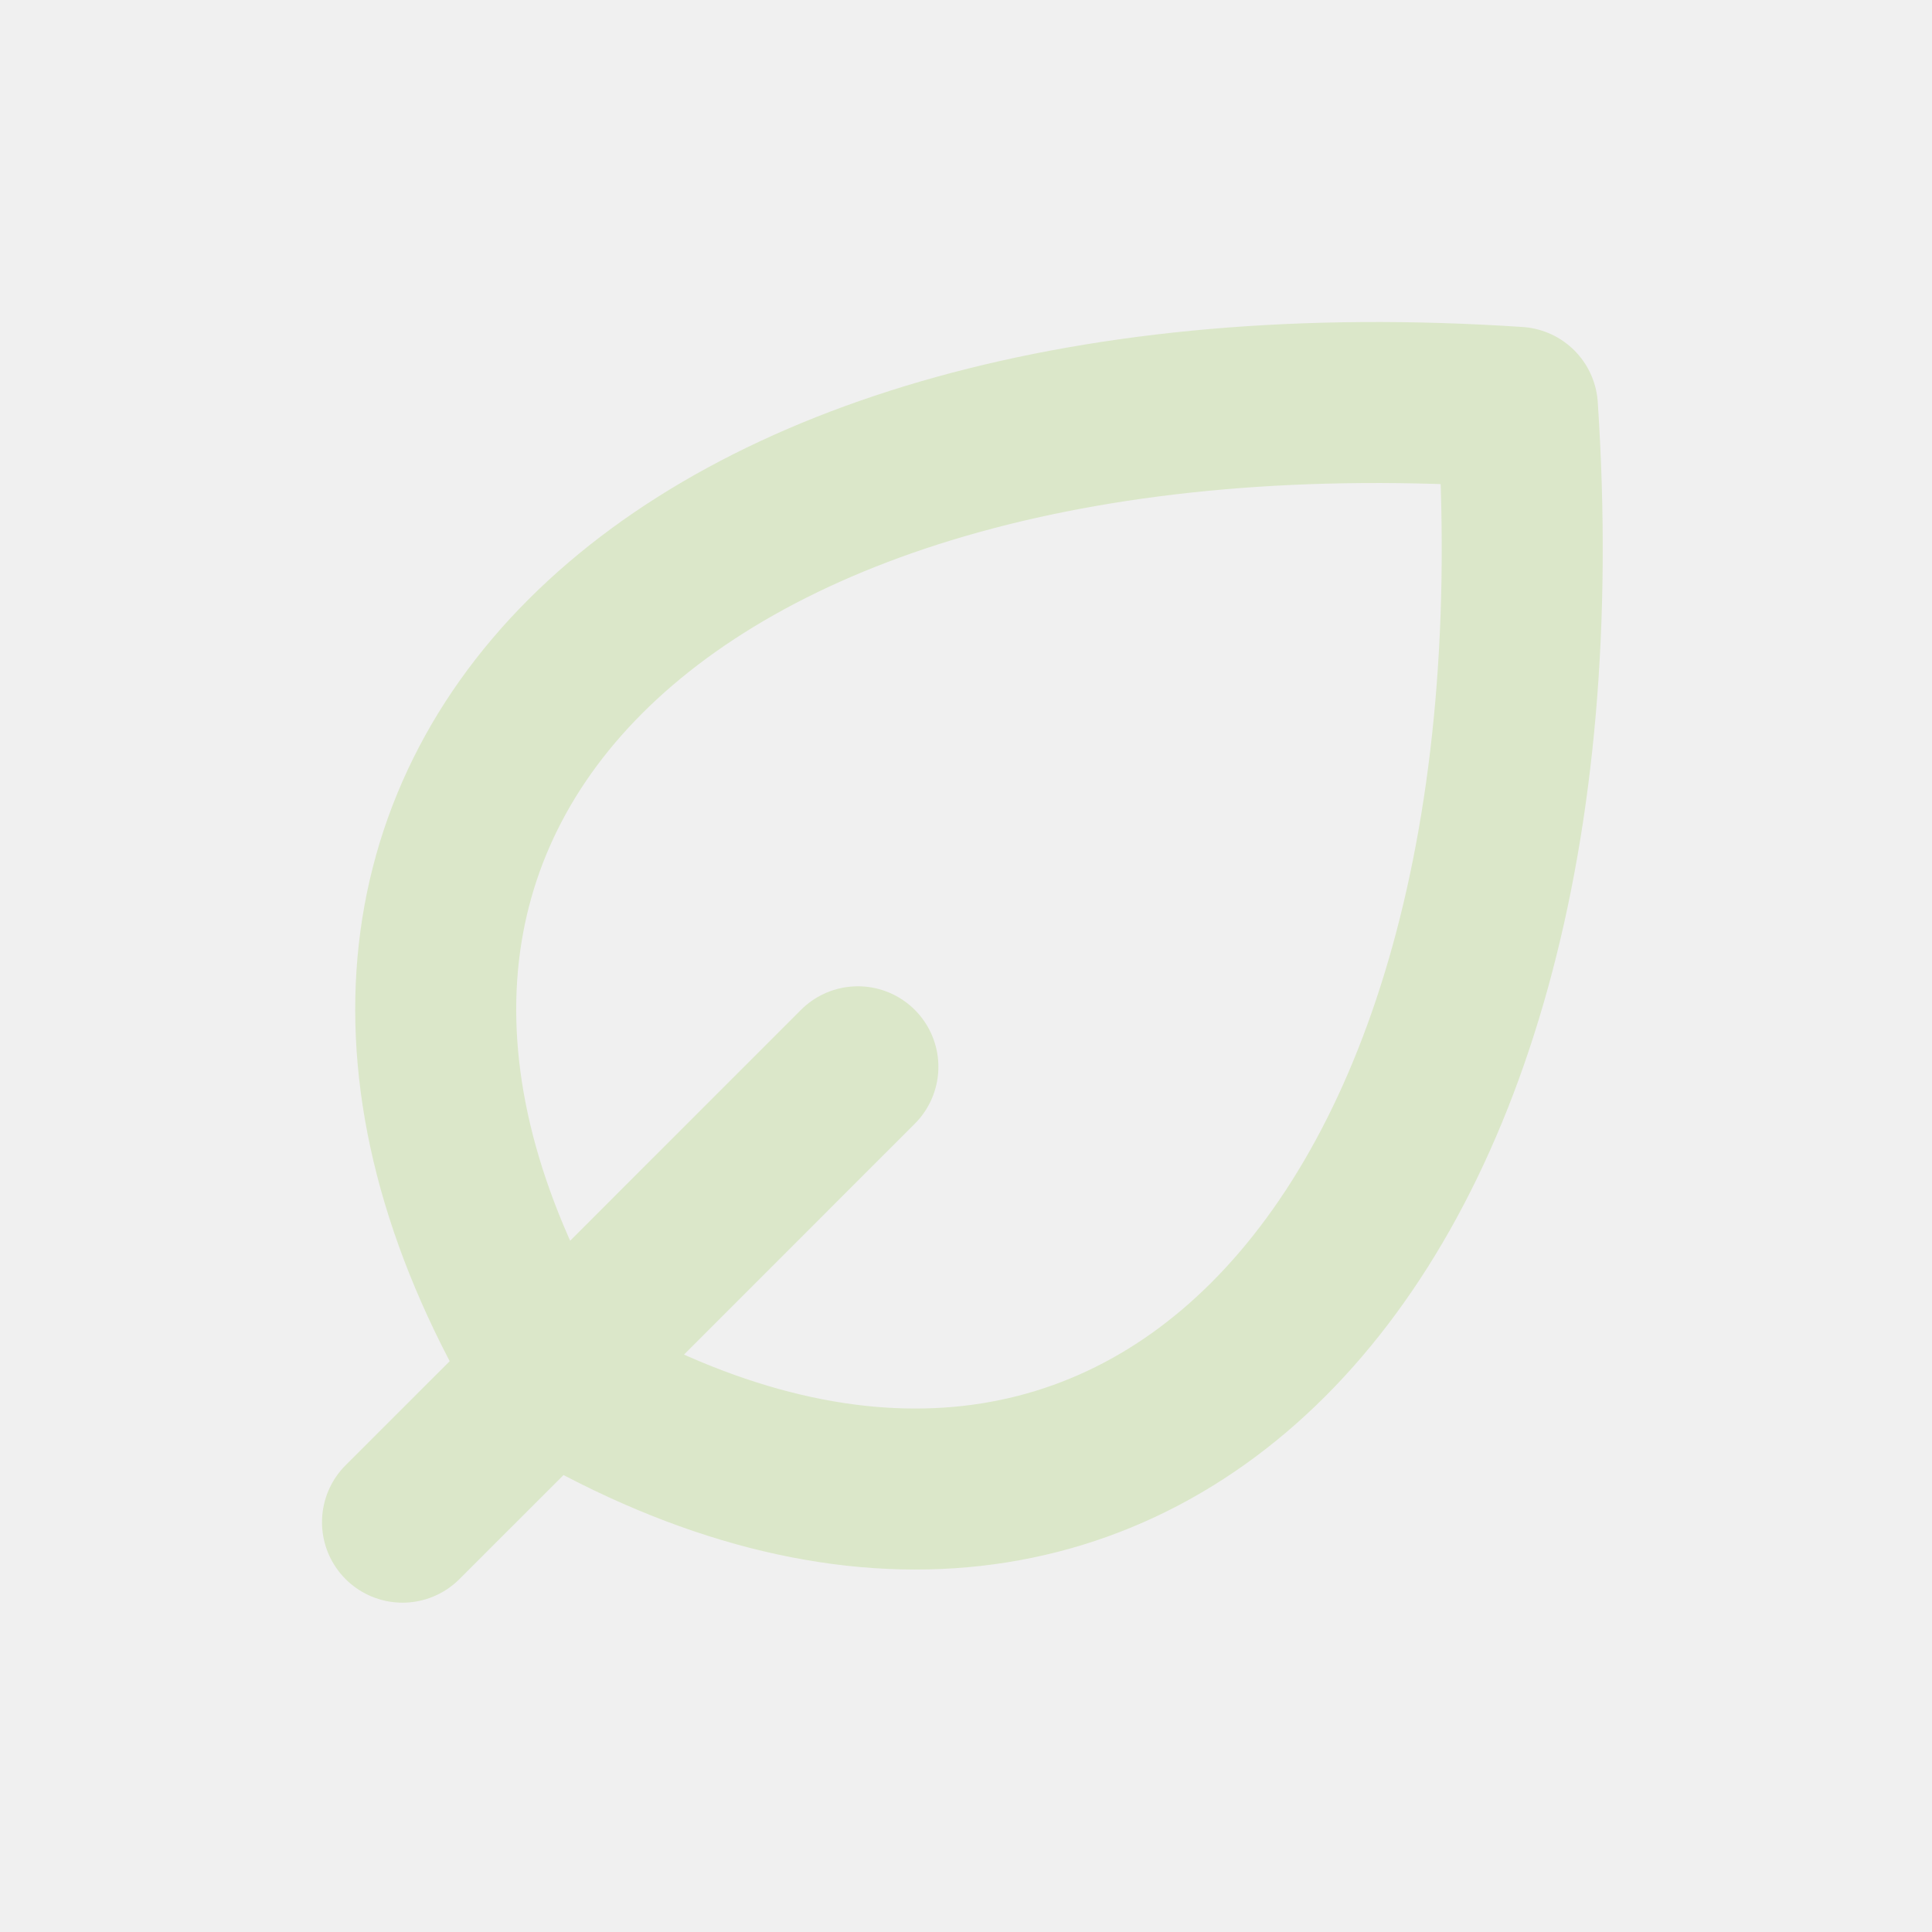
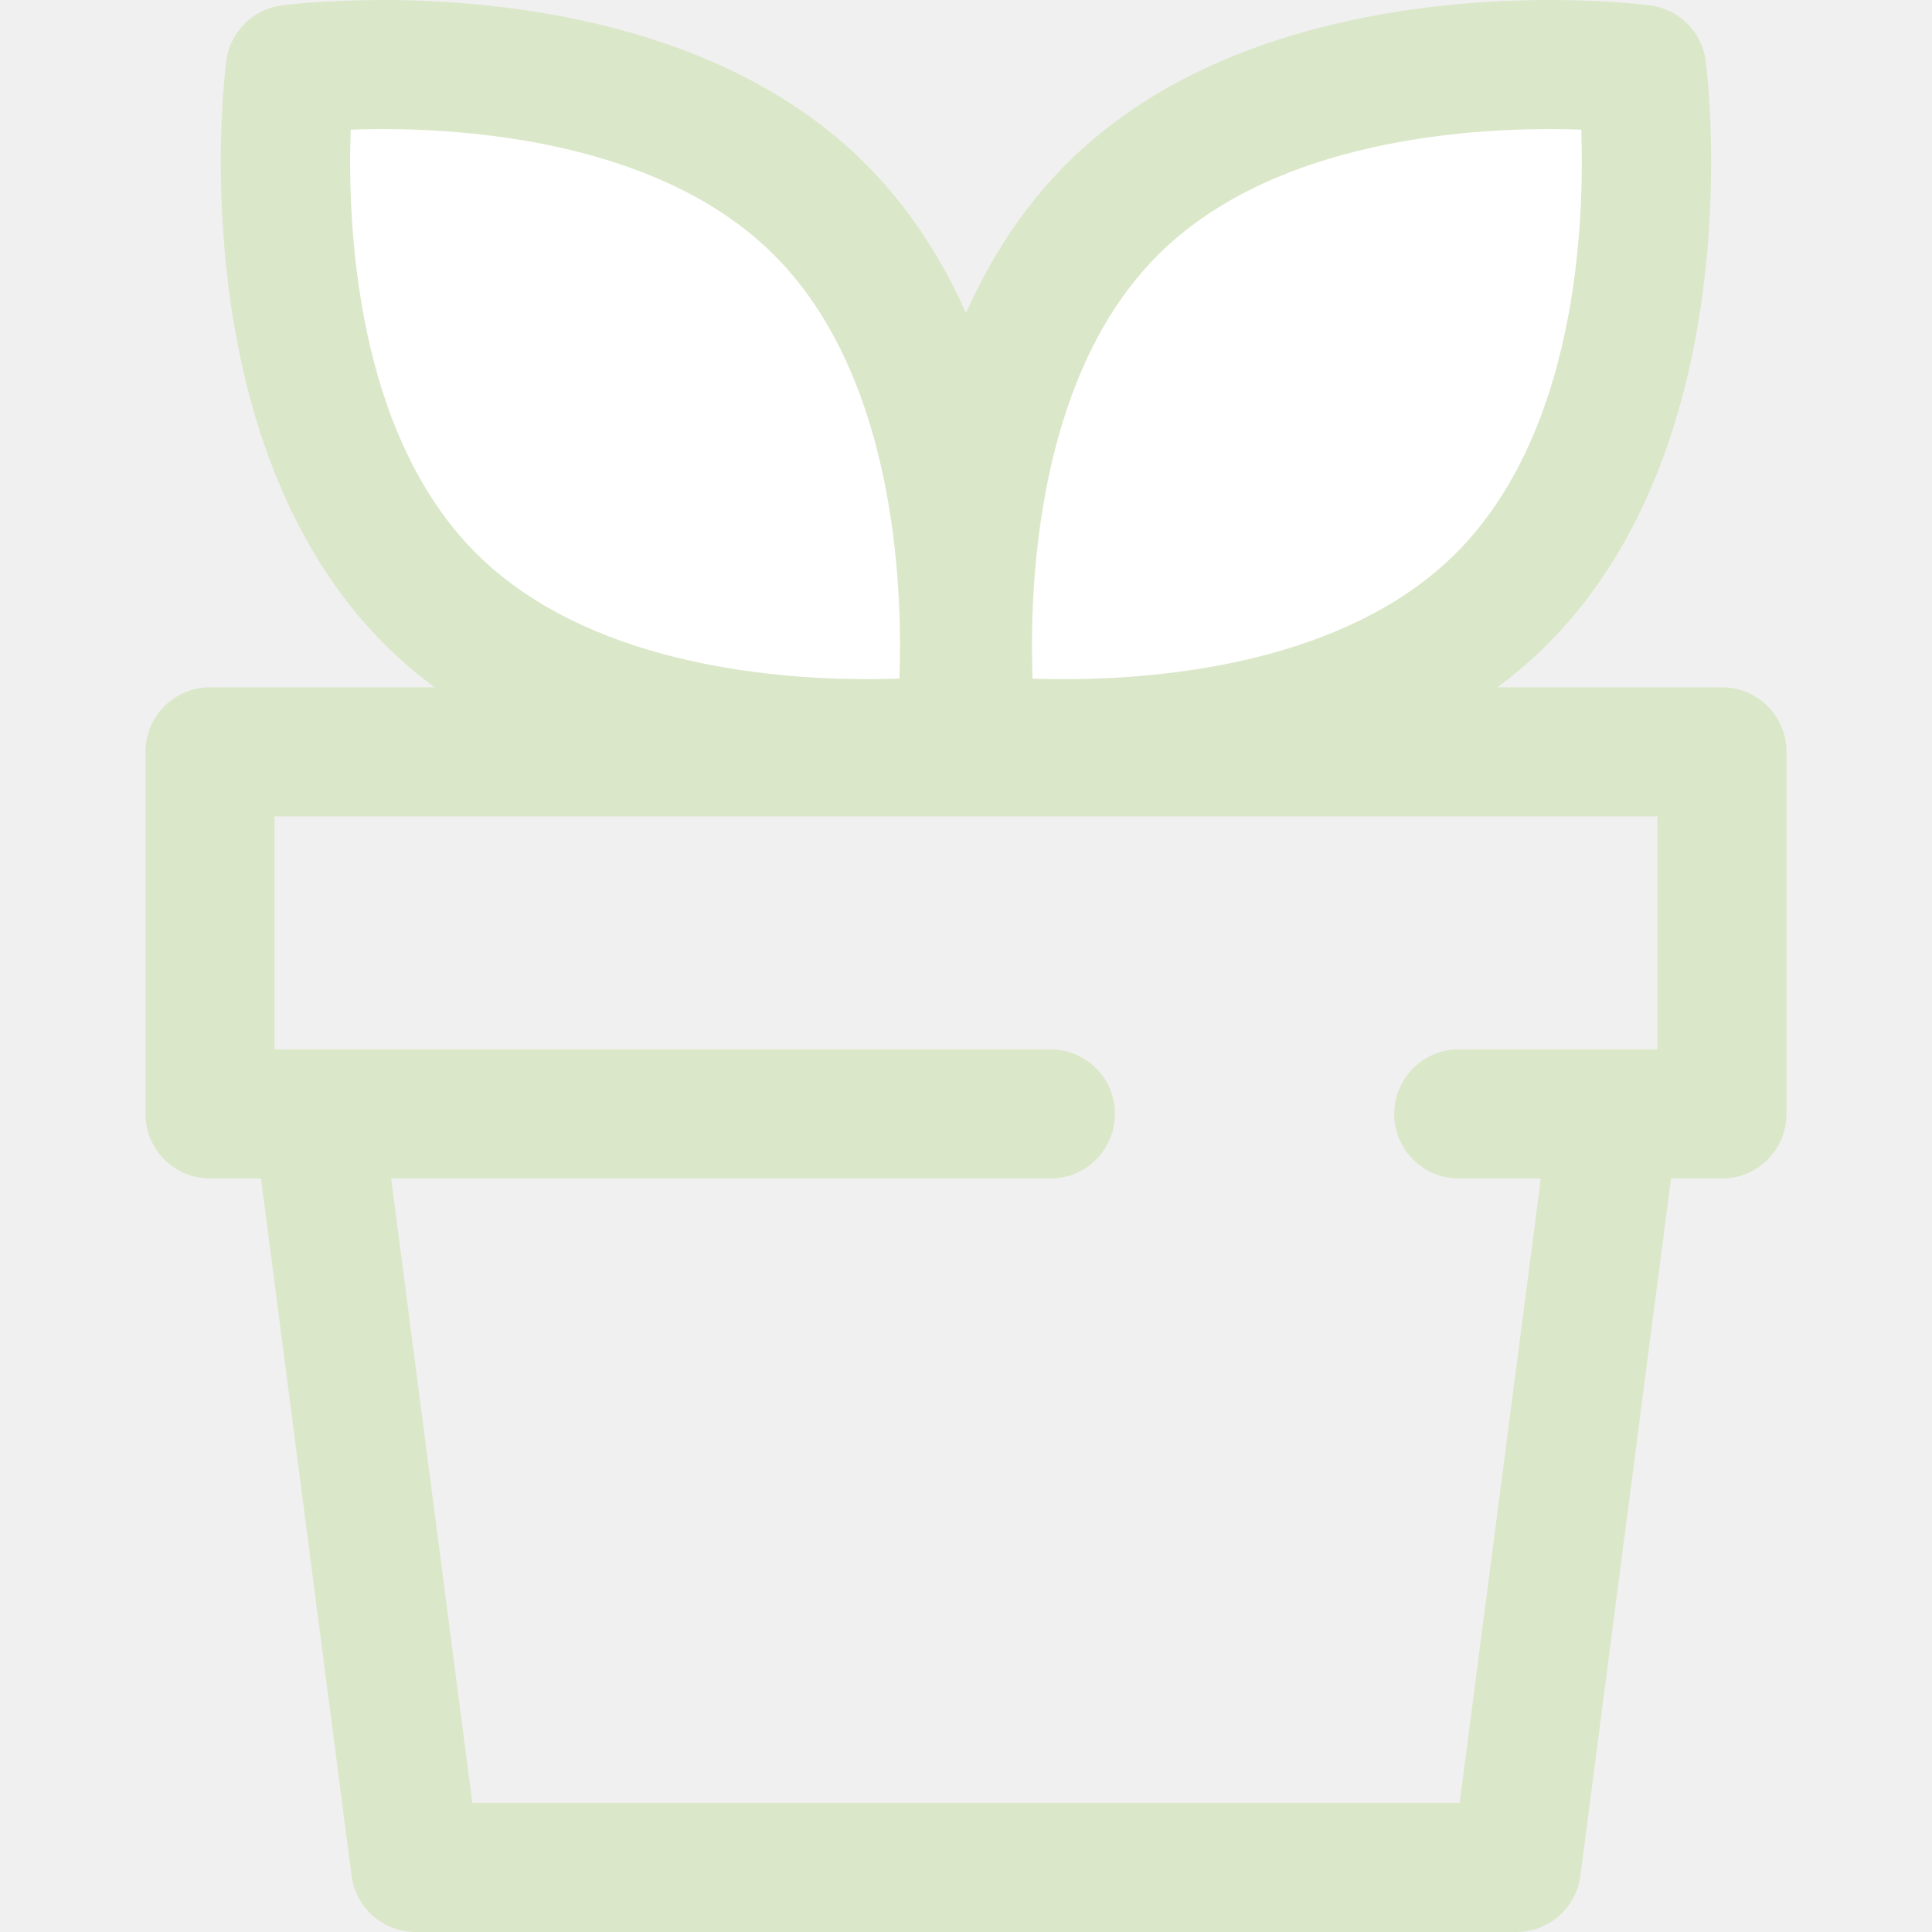
- <svg xmlns="http://www.w3.org/2000/svg" viewBox="0 0 24 24" fill="none">
+ <svg xmlns="http://www.w3.org/2000/svg" height="200px" width="200px" version="1.1" id="Layer_1" viewBox="0 0 512 512" xml:space="preserve" fill="#000000">
  <g id="SVGRepo_bgCarrier" stroke-width="0" />
  <g id="SVGRepo_tracerCarrier" stroke-linecap="round" stroke-linejoin="round" />
  <g id="SVGRepo_iconCarrier">
-     <g id="Environment / Leaf">
-       <path id="Vector" d="M6.829 17.081C13.9 21.323 19.557 15.666 18.85 5.06C8.244 4.353 2.587 10.01 6.829 17.081ZM6.829 17.081C6.829 17.081 6.829 17.081 6.829 17.081ZM6.829 17.081L5 18.909M6.829 17.081L10.657 13.252" stroke="#DBE7C9" stroke-width="2" stroke-linecap="round" stroke-linejoin="round" />
+     <g>
+       <path style="fill:#ffffff;" d="M397.942,158.695c-49.003,49.003-140.325,37.131-140.325,37.131s-11.872-91.322,37.131-140.325 S435.073,18.37,435.073,18.37S446.945,109.692,397.942,158.695z" />
+       <path style="fill:#ffffff;" d="M114.055,158.695c49.003,49.003,140.325,37.131,140.325,37.131s11.872-91.322-37.131-140.325 S76.924,18.37,76.924,18.37S65.052,109.692,114.055,158.695z" />
    </g>
+     <path style="fill:#DBE7C9;" d="M456.334,182.146h-59.52c4.615-3.423,9.053-7.181,13.223-11.353 c54.331-54.331,42.528-150.556,41.998-154.626c-1.001-7.698-7.06-13.757-14.758-14.758C436.837,1.35,426.272,0,410.532,0 c-31.547,0-90.114,5.638-127.88,43.406c-11.692,11.692-20.315,25.326-26.653,39.563c-6.338-14.238-14.961-27.871-26.653-39.563 C191.579,5.638,133.013,0,101.464,0C85.725,0,75.16,1.35,74.717,1.408c-7.698,1.001-13.757,7.06-14.758,14.758 c-0.53,4.07-12.332,100.294,41.998,154.627c4.172,4.172,8.608,7.93,13.223,11.353H55.662c-9.448,0-17.106,7.658-17.106,17.106 v95.954c0,9.448,7.658,17.106,17.106,17.106h13.5l24.014,184.786c1.107,8.524,8.368,14.901,16.964,14.901h291.719 c8.594,0,15.856-6.379,16.964-14.901l24.014-184.786h13.5c9.448,0,17.106-7.659,17.106-17.106v-95.954 C473.441,189.805,465.782,182.146,456.334,182.146z M306.844,67.597c29.048-29.048,77.432-33.385,103.688-33.385 c3.1,0,5.958,0.06,8.524,0.152c0.893,25.523-1.333,80.359-33.21,112.234c-29.046,29.048-77.432,33.385-103.688,33.385 c-3.1,0-5.958-0.06-8.524-0.152C272.741,154.309,274.967,99.475,306.844,67.597z M92.94,34.365c2.566-0.092,5.424-0.152,8.524-0.152 c26.256,0,74.64,4.336,103.688,33.385c31.881,31.879,34.105,86.726,33.212,112.234c-2.566,0.092-5.426,0.152-8.524,0.152 c-26.256,0-74.642-4.338-103.688-33.385C94.271,114.72,92.047,59.874,92.94,34.365z M386.832,477.787H125.167l-21.504-165.476 h174.707c9.448,0,17.106-7.659,17.106-17.106c0-9.448-7.659-17.106-17.106-17.106H72.768v-61.742H439.23v61.742h-52.641 c-9.448,0-17.106,7.658-17.106,17.106c0,9.448,7.658,17.106,17.106,17.106h21.749L386.832,477.787z" />
  </g>
</svg>
